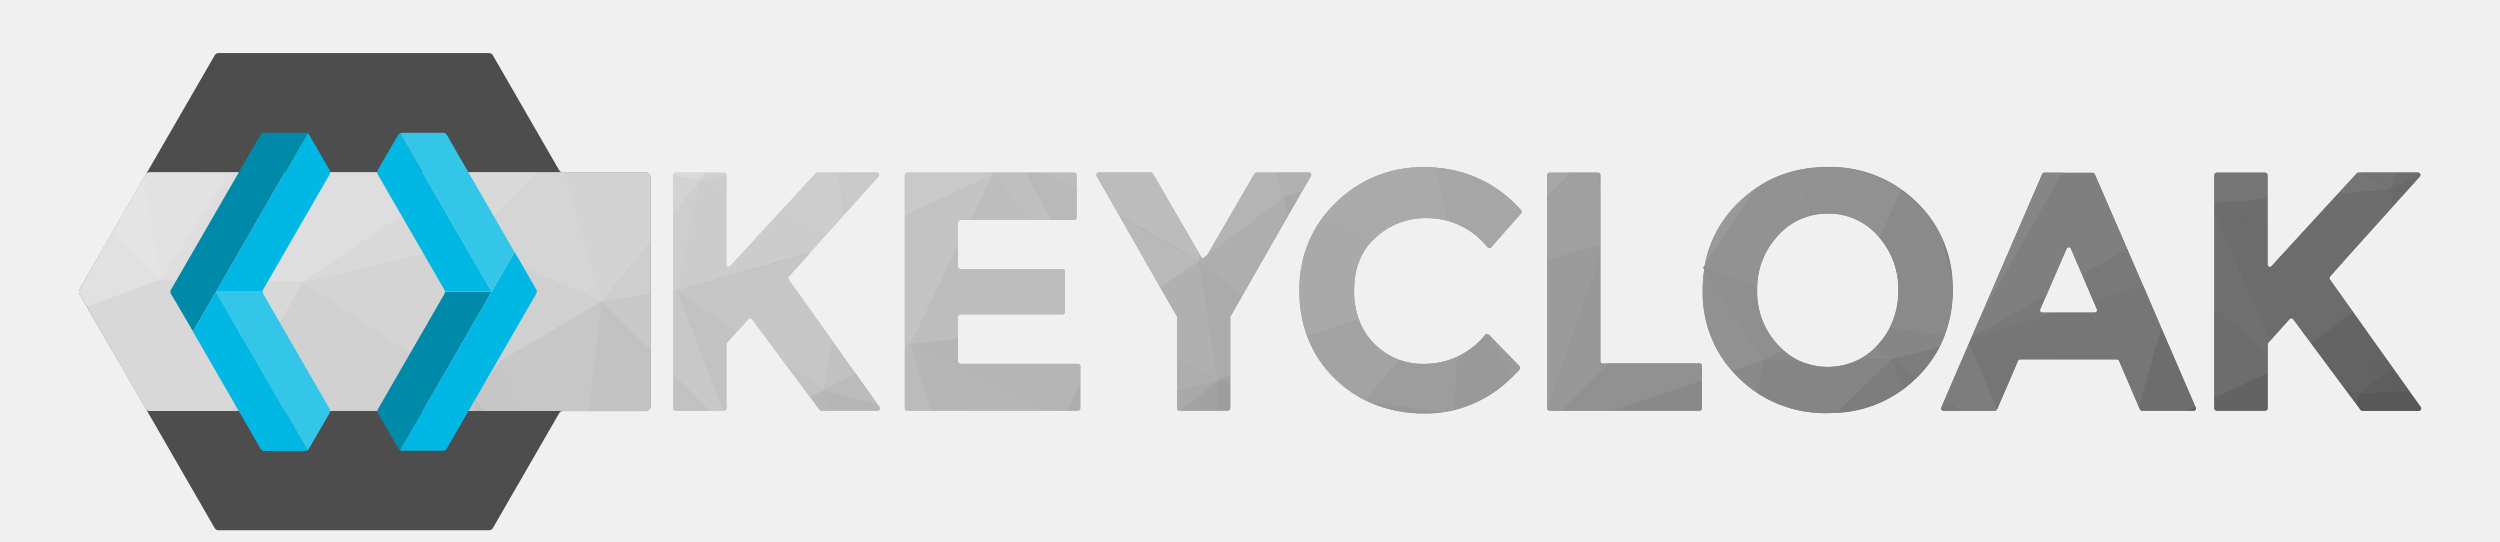
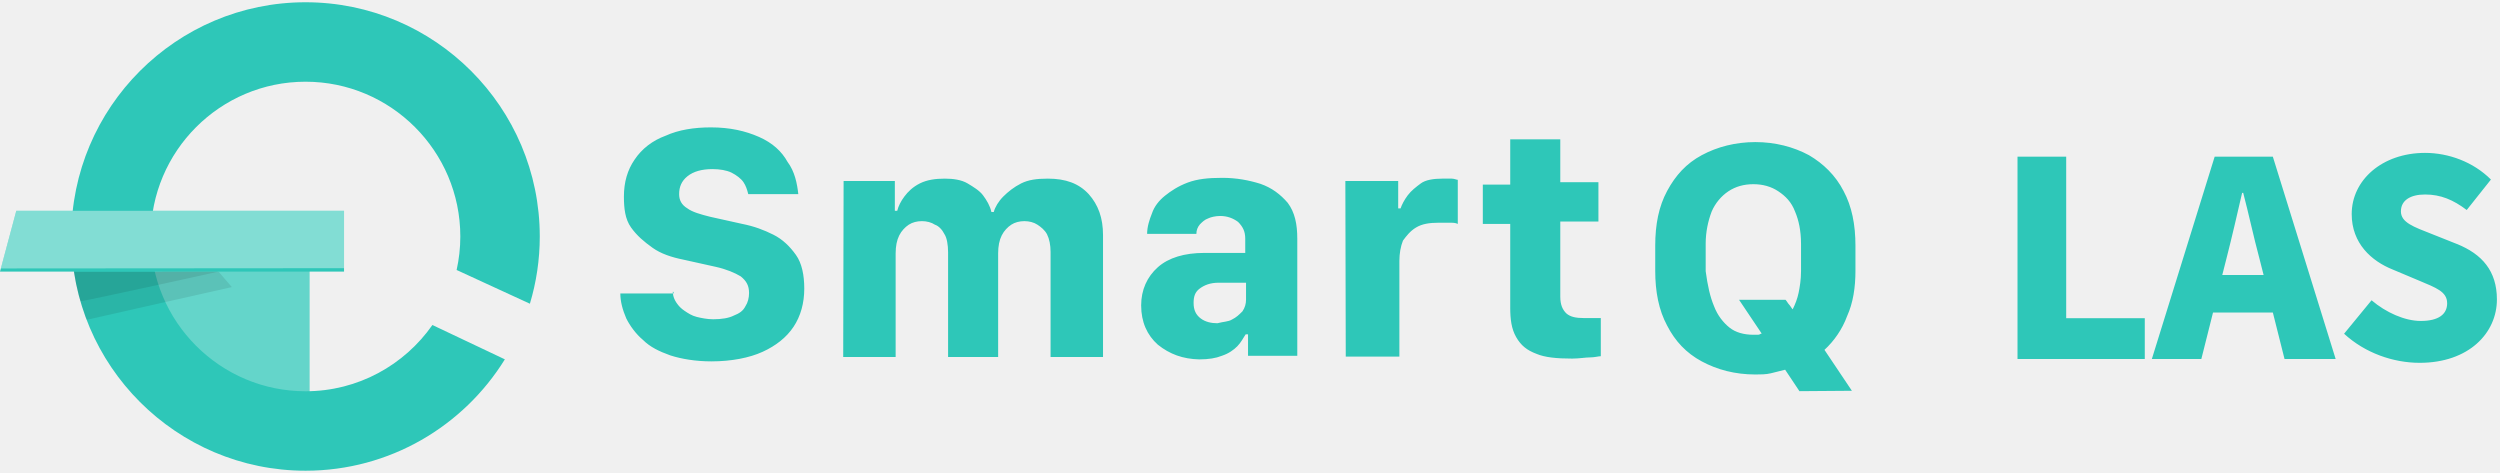
- <svg xmlns="http://www.w3.org/2000/svg" id="Guides" viewBox="0 230 600 130">
+ <svg xmlns="http://www.w3.org/2000/svg" id="_圖層_1" viewBox="0 0 629.291 119.055">
  <defs>
-     <style>.cls-1{fill:none;}.cls-2{fill:#4d4d4d;}.cls-3{clip-path:url(#clip-path);}.cls-4{fill:url(#linear-gradient);}.cls-5{fill:#e1e1e1;}.cls-6{fill:#585858;}.cls-7{fill:#696969;}.cls-8{fill:#5e5e5e;}.cls-9{fill:#6d6d6d;}.cls-10{fill:#636363;}.cls-11{fill:#737373;}.cls-12{fill:#757575;}.cls-13{fill:#646464;}.cls-14{fill:#6c6c6c;}.cls-15{fill:#606060;}.cls-16{fill:#707070;}.cls-17{fill:#767676;}.cls-18{fill:#797979;}.cls-19{fill:#7f7f7f;}.cls-20{fill:#868686;}.cls-21{fill:#8a8a8a;}.cls-22{fill:#7d7d7d;}.cls-23{fill:#919191;}.cls-24{fill:#858585;}.cls-25{fill:#929292;}.cls-26{fill:#898989;}.cls-27{fill:#8f8f8f;}.cls-28{fill:#999;}.cls-29{fill:#979797;}.cls-30{fill:#9f9f9f;}.cls-31{fill:#a6a6a6;}.cls-32{fill:#a0a0a0;}.cls-33{fill:#9b9b9b;}.cls-34{fill:#9d9d9d;}.cls-35{fill:#a3a3a3;}.cls-36{fill:#aaa;}.cls-37{fill:#a9a9a9;}.cls-38{fill:#989898;}.cls-39{fill:#b1b1b1;}.cls-40{fill:#9e9e9e;}.cls-41{fill:#a4a4a4;}.cls-42{fill:#aeaeae;}.cls-43{fill:#ababab;}.cls-44{fill:#b4b4b4;}.cls-45{fill:#a2a2a2;}.cls-46{fill:#bcbcbc;}.cls-47{fill:#b8b8b8;}.cls-48{fill:#b0b0b0;}.cls-49{fill:#b9b9b9;}.cls-50{fill:#bfbfbf;}.cls-51{fill:#b5b5b5;}.cls-52{fill:#bdbdbd;}.cls-53{fill:#b6b6b6;}.cls-54{fill:#c3c3c3;}.cls-55{fill:#c9c9c9;}.cls-56{fill:#bbb;}.cls-57{fill:#c1c1c1;}.cls-58{fill:#c6c6c6;}.cls-59{fill:#cdcdcd;}.cls-60{fill:#ccc;}.cls-61{fill:#c2c2c2;}.cls-62{fill:#c8c8c8;}.cls-63{fill:#c7c7c7;}.cls-64{fill:#cecece;}.cls-65{fill:#d3d3d3;}.cls-66{fill:#d5d5d5;}.cls-67{fill:#d0d0d0;}.cls-68{fill:#d9d9d9;}.cls-69{fill:#d4d4d4;}.cls-70{fill:#d8d8d8;}.cls-71{fill:#e2e2e2;}.cls-72{fill:#e4e4e4;}.cls-73{fill:#dedede;}.cls-74{fill:#c5c5c5;}.cls-75{fill:#d1d1d1;}.cls-76{fill:#cbcbcb;}.cls-77{fill:#d7d7d7;}.cls-78{fill:#ddd;}.cls-79{fill:#e3e3e3;}.cls-80{fill:#00b8e3;}.cls-81{fill:#33c6e9;}.cls-82{fill:#008aaa;}</style>
-     <clipPath id="clip-path">
-       <path class="cls-1" d="M580.49,328.6H567a0.58,0.58,0,0,1-.46-0.23l-1.05-1.43-2.88-3.87-7.86-10.58-4.39-5.92a0.56,0.56,0,0,0-.86,0l-4.6,5.12-0.52.59a0.55,0.55,0,0,0-.14.37V328a0.57,0.57,0,0,1-.56.56H532a0.56,0.56,0,0,1-.56-0.56V272a0.56,0.56,0,0,1,.56-0.56h11.63a0.56,0.56,0,0,1,.56.56v21.47a0.56,0.56,0,0,0,1,.38l6.42-7,9.55-10.39,4.48-4.87a0.56,0.56,0,0,1,.41-0.18h14.28a0.56,0.56,0,0,1,.56.58,0.63,0.63,0,0,1-.14.35l-6.43,7.15-10.7,11.9-4.46,5a0.55,0.55,0,0,0,0,.69l5.56,7.77,5.06,7.13,0.62,0.87,3.83,5.36,4,5.62,2.79,3.9A0.57,0.57,0,0,1,580.49,328.6ZM527,327.81a0.57,0.57,0,0,1-.51.79H514.11a0.55,0.55,0,0,1-.51-0.34l-0.25-.55h0l-4.78-11.11a0.55,0.55,0,0,0-.51-0.34H484.84a0.57,0.57,0,0,0-.52.34l-0.71,1.65-4.31,10v0a0.56,0.56,0,0,1-.5.32H466.43a0.56,0.56,0,0,1-.51-0.79l0.86-2,5.83-13.49h0l0.21-.48,0.25-.56,0.11-.28,1.94-4.5v0l0,0h0l15-34.67a0.57,0.57,0,0,1,.51-0.34h11.61a0.55,0.55,0,0,1,.51.34l7.79,18,3.85,8.91,4.31,10,8.15,18.87Zm-23.71-23.55-0.82-1.91-2.74-6.4L497,289.63a0.57,0.57,0,0,0-1,0l-4.86,11.21-1.48,3.42a0.56,0.56,0,0,0,.51.78h12.61A0.56,0.56,0,0,0,503.26,304.26Zm-36.64,6.44a24.47,24.47,0,0,1-1.14,2.55,28.69,28.69,0,0,1-5.52,7.42l0,0a30.51,30.51,0,0,1-3.13,2.68,29,29,0,0,1-16.14,5.72c-0.68,0-1.38.07-2.08,0.07a29.86,29.86,0,0,1-16.72-4.73,30.35,30.35,0,0,1-4.62-3.74c-0.57-.56-1.12-1.13-1.63-1.72a28.24,28.24,0,0,1-7-19.33,32.44,32.44,0,0,1,.37-5h0l-0.26-.38,0.42-.63a27.71,27.71,0,0,1,8.14-15.07,30.43,30.43,0,0,1,4.31-3.52,28.1,28.1,0,0,1,10.22-4.28h0a32.86,32.86,0,0,1,6.8-.67,29.36,29.36,0,0,1,21.35,8.47,28,28,0,0,1,8.53,17.89v0c0.1,1,.14,2.08.14,3.16A30.07,30.07,0,0,1,466.63,310.7Zm-11-11a18.72,18.72,0,0,0-4.4-12.46,7.21,7.21,0,0,0-.5-0.59,15.67,15.67,0,0,0-12.06-5.39,17.27,17.27,0,0,0-3.69.39,15.75,15.75,0,0,0-8.37,5,18.58,18.58,0,0,0-4.9,12.6c0,0.15,0,.29,0,0.45a18.54,18.54,0,0,0,4.91,13,16.28,16.28,0,0,0,1.48,1.44,15.69,15.69,0,0,0,3.22,2.21,16.71,16.71,0,0,0,14.94-.12,16.26,16.26,0,0,0,4-3c0.17-.17.34-0.34,0.5-0.52a18.55,18.55,0,0,0,2.77-3.92A19.13,19.13,0,0,0,455.6,299.69Zm-47.7,17.53H384.65a0.55,0.55,0,0,1-.56-0.55V272a0.55,0.55,0,0,0-.32-0.5,0.49,0.49,0,0,0-.24-0.06H371.9a0.56,0.56,0,0,0-.56.56v56a0.56,0.56,0,0,0,.56.56h36a0.56,0.56,0,0,0,.56-0.56V317.78A0.56,0.56,0,0,0,407.9,317.22Zm-63.24-47c-0.92-.08-1.85-0.11-2.8-0.11a29.36,29.36,0,0,0-21.31,8.51,30.65,30.65,0,0,0-2.88,3.25h0a28.57,28.57,0,0,0-5.83,18,30.78,30.78,0,0,0,1.86,10.9,26.61,26.61,0,0,0,2.87,5.6h0a28.23,28.23,0,0,0,3.79,4.53,28.92,28.92,0,0,0,5.7,4.34h0c0.51,0.29,1,.58,1.57.85q0.57,0.29,1.17.54h0a32.63,32.63,0,0,0,13.27,2.59,29.57,29.57,0,0,0,4.24-.3h0c0.88-.12,1.76-0.29,2.62-0.5a29.64,29.64,0,0,0,13.31-7.35c0.81-.74,1.61-1.55,2.39-2.4a0.57,0.57,0,0,0,0-.78l-7.38-7.59a0.54,0.54,0,0,0-.49-0.16,0.61,0.61,0,0,0-.33.2,18.73,18.73,0,0,1-15,7,16.65,16.65,0,0,1-5.78-1,16.21,16.21,0,0,1-5.91-3.85,15.61,15.61,0,0,1-3.74-5.94,20.28,20.28,0,0,1-1.09-6.85q0-7.43,4.44-12c0.22-.22.44-0.44,0.67-0.66a17.52,17.52,0,0,1,12.31-4.7,18.45,18.45,0,0,1,14.64,7,0.55,0.55,0,0,0,.84,0l7.18-8.14a0.58,0.58,0,0,0,0-.76A30,30,0,0,0,344.66,270.24Zm-32.26,5.82,2.17-3.78a0.56,0.56,0,0,0-.48-0.84H301.55a0.57,0.57,0,0,0-.48.28l-11.36,19.55h0l-0.61.45-0.46.35a0.58,0.58,0,0,1-.24-0.22l-0.19-.32-0.29-.48L276.7,271.71a0.57,0.57,0,0,0-.48-0.28H263.68a0.56,0.56,0,0,0-.48.84l5.44,9.5L278.47,299l4,6.93a0.57,0.57,0,0,1,.08.28V328a0.56,0.56,0,0,0,.56.56H294.7a0.56,0.56,0,0,0,.56-0.56V306.17a0.57,0.57,0,0,1,.08-0.28l2.8-4.9,10.64-18.61,2.18-3.79,1.44-2.53h0Zm-53.69,41.26H230.48a0.56,0.56,0,0,1-.56-0.56V306a0.57,0.57,0,0,1,.56-0.56H255a0.56,0.56,0,0,0,.56-0.56v-9.75a0.56,0.56,0,0,0-.56-0.56H230.48a0.56,0.56,0,0,1-.56-0.56V283.36a0.56,0.56,0,0,1,.56-0.56h27.34a0.56,0.56,0,0,0,.56-0.56V272a0.56,0.56,0,0,0-.56-0.56h-40.1a0.56,0.56,0,0,0-.56.56v56a0.56,0.56,0,0,0,.56.56h41a0.56,0.56,0,0,0,.56-0.56V317.87A0.56,0.56,0,0,0,258.72,317.31ZM210.59,327q-2.18-3-5.3-7.43-2.44-3.41-5.43-7.62l-0.2-.29q-7.44-10.46-10.43-14.62a0.56,0.56,0,0,1,0-.69l5.09-5.65h0l4.19-4.66,4-4.48,8.28-9.2a0.56,0.56,0,0,0-.42-0.93H196.18a0.57,0.57,0,0,0-.42.18l-8.85,9.61-11.6,12.62a0.56,0.56,0,0,1-1-.38V272a0.55,0.55,0,0,0-.56-0.55H162.15a0.56,0.56,0,0,0-.56.56v56a0.56,0.56,0,0,0,.56.56h11.63a0.56,0.56,0,0,0,.56-0.56V312.61a0.55,0.55,0,0,1,.14-0.37l2.42-2.71,2.7-3a0.56,0.56,0,0,1,.86,0l8.07,10.85,5.8,7.8,2.33,3.14a0.55,0.55,0,0,0,.45.23h13.51a0.57,0.57,0,0,0,.46-0.89Zm-55.66-55.65h-119a1.08,1.08,0,0,0-.91.51s0,0,0,0l-0.59,1-7.28,12.62-8,13.94a1,1,0,0,0,0,1.05l1.75,3L35,328.11a1.06,1.06,0,0,0,.92.53h119a1.18,1.18,0,0,0,1.17-1.18v-54.9A1.19,1.19,0,0,0,154.93,271.37Z" />
-     </clipPath>
-     <linearGradient id="linear-gradient" x1="17.66" y1="300.84" x2="584.47" y2="300.84" gradientUnits="userSpaceOnUse">
-       <stop offset="0" stop-color="#e6e6e6" />
-       <stop offset="1" stop-color="#595959" />
-     </linearGradient>
+     <style>.cls-1{isolation:isolate;opacity:.09;}.cls-1,.cls-2,.cls-3,.cls-4,.cls-5{stroke-width:0px;}.cls-2{opacity:.4;}.cls-2,.cls-4{fill:#fff;}.cls-3{opacity:.09;}.cls-4{opacity:.26;}.cls-5{fill:#2ec7b8;}</style>
  </defs>
-   <path class="cls-2" d="M135.1,271.36a1,1,0,0,1-.91-0.52l-15.91-27.58a1.08,1.08,0,0,0-.93-0.52H52.45a1,1,0,0,0-.91.52L35,271.88a0,0,0,0,0,0,0L19.08,299.47a1.07,1.07,0,0,0,0,1.05L35,328.1l16.53,28.65a1,1,0,0,0,.91.52h64.91a1.08,1.08,0,0,0,.93-0.52l15.92-27.58a1,1,0,0,1,.91-0.52h19.81a1.19,1.19,0,0,0,1.19-1.19v-54.9a1.19,1.19,0,0,0-1.19-1.19H135.1Z" />
-   <g class="cls-3">
-     <rect class="cls-4" x="17.66" y="262.56" width="566.81" height="76.56" />
-   </g>
-   <path class="cls-5" d="M38.62,297.11l-17.78,6.45-1.75-3a1,1,0,0,1,0-1.05l8-13.94Z" />
-   <path class="cls-6" d="M580.49,328.6h-7.34l-6.7-4.2,11.71-.59,2.79,3.9A0.57,0.57,0,0,1,580.49,328.6Z" />
-   <path class="cls-6" d="M573.15,328.6H567a0.58,0.58,0,0,1-.46-0.23l-1.05-1.43,1-2.55Z" />
-   <path class="cls-7" d="M580.89,272a0.63,0.63,0,0,1-.14.35l-6.43,7.15-0.4-4Z" />
-   <path class="cls-8" d="M578.16,323.81l-11.71.59,7.72-6.21Z" />
-   <path class="cls-9" d="M580.89,272l-7,3.49,1.19-4.07h5.23A0.56,0.56,0,0,1,580.89,272Z" />
-   <path class="cls-10" d="M574.17,318.19l-7.72,6.21,3.89-11.57Z" />
-   <polygon class="cls-11" points="575.1 271.43 573.91 275.5 567.14 271.43 575.1 271.43" />
-   <path class="cls-12" d="M544.21,272v5.79l-12.75,1V272a0.56,0.56,0,0,1,.56-0.56h11.63A0.56,0.56,0,0,1,544.21,272Z" />
-   <path class="cls-12" d="M573.91,275.5l-12.75,1,4.48-4.87a0.56,0.56,0,0,1,.41-0.18h1.09Z" />
-   <path class="cls-13" d="M570.34,312.83l-3.89,11.57-3.86-1.32-7.86-10.58,9.93-7.67,5.06,7.13Z" />
-   <polygon class="cls-9" points="544.22 277.78 544.22 284.06 531.46 279.23 531.46 278.77 544.22 277.78" />
-   <polygon class="cls-9" points="574.31 279.51 563.61 291.41 551.61 286.86 561.16 276.48 573.91 275.5 574.31 279.51" />
-   <path class="cls-14" d="M564.67,304.83l-9.93,7.67-4.39-5.92a0.56,0.56,0,0,0-.86,0l-4.6,5.12-13.42-30.46v-2l12.75,4.83v9.4a0.56,0.56,0,0,0,1,.38l6.42-7,12,4.54-4.46,5a0.55,0.55,0,0,0,0,.69Z" />
-   <polygon class="cls-15" points="566.45 324.39 565.48 326.94 562.6 323.07 566.45 324.39" />
-   <path class="cls-16" d="M544.88,311.65l-0.52.59a0.55,0.55,0,0,0-.14.37V315l-12.75-10.82v-23Z" />
-   <path class="cls-10" d="M527,327.81a0.57,0.57,0,0,1-.51.79H524.6l2.26-1Z" />
-   <path class="cls-10" d="M544.21,319.55V328a0.57,0.57,0,0,1-.56.56H532a0.56,0.56,0,0,1-.56-0.56v-2.6Z" />
-   <path class="cls-9" d="M526.86,327.55l-2.26,1H514.11a0.55,0.55,0,0,1-.51-0.34l-0.25-.55h0l5.36-19Z" />
-   <polygon class="cls-9" points="544.22 315.03 544.22 319.55 531.46 325.43 531.46 304.21 544.22 315.03" />
-   <path class="cls-17" d="M518.71,308.68l-5.36,19-4.78-11.11a0.55,0.55,0,0,0-.51-0.34H484.83a0.57,0.57,0,0,0-.52.34l-0.71,1.65-10.8-6.39,0.25-.56L493.6,305h9.15a0.56,0.56,0,0,0,.51-0.78l-0.82-1.91,12-3.64Z" />
-   <path class="cls-18" d="M493.6,305L473,311.29l0.11-.28,17.94-10.18-1.48,3.42a0.56,0.56,0,0,0,.51.78h3.46Z" />
-   <polygon class="cls-18" points="514.4 298.71 502.44 302.35 499.71 295.95 510.55 289.8 514.4 298.71" />
-   <path class="cls-12" d="M483.6,318.24l-4.31,10v0l-6.69-15.94h0l0.21-.48Z" />
-   <path class="cls-19" d="M510.55,289.8l-10.84,6.15L497,289.63a0.57,0.57,0,0,0-1,0l-4.86,11.21L473.16,311l1.94-4.5v0l0,0h0l19.84-35h7.26a0.55,0.55,0,0,1,.51.34Z" />
-   <path class="cls-20" d="M466.21,287.57a28.28,28.28,0,0,1,2.25,8.91Z" />
-   <path class="cls-20" d="M495,271.43l-19.84,35,15-34.67a0.57,0.57,0,0,1,.51-0.34H495Z" />
-   <path class="cls-21" d="M468.6,299.65a30.07,30.07,0,0,1-2,11.05l-13.16-1.93a19.13,19.13,0,0,0,2.14-9.09,18.72,18.72,0,0,0-4.4-12.46l5.14-11.66a29.67,29.67,0,0,1,3.59,3,28.15,28.15,0,0,1,6.27,9l2.25,8.91v0C468.55,297.52,468.6,298.57,468.6,299.65Z" />
-   <path class="cls-22" d="M454,316.16l11.5-2.91a28.69,28.69,0,0,1-5.52,7.42Z" />
-   <path class="cls-22" d="M479.28,328.27a0.56,0.56,0,0,1-.5.32h-8.34l-3.67-2.78,5.83-13.49Z" />
-   <path class="cls-18" d="M454,316.16l6,4.51,0,0a30.51,30.51,0,0,1-3.13,2.68Z" />
-   <path class="cls-18" d="M470.44,328.6h-4a0.56,0.56,0,0,1-.51-0.79l0.86-2Z" />
-   <path class="cls-20" d="M466.62,310.7a24.47,24.47,0,0,1-1.14,2.55L454,316.16l-3.79-2.95c0.17-.17.34-0.34,0.5-0.52a18.55,18.55,0,0,0,2.77-3.92Z" />
-   <path class="cls-22" d="M456.81,323.38a29,29,0,0,1-16.14,5.72L454,316.16Z" />
-   <path class="cls-23" d="M456.34,275.56l-5.14,11.66a7.21,7.21,0,0,0-.5-0.59,15.67,15.67,0,0,0-12.06-5.39,17.27,17.27,0,0,0-3.69.39l-3.16-10.84a32.86,32.86,0,0,1,6.8-.67A29.62,29.62,0,0,1,456.34,275.56Z" />
-   <path class="cls-24" d="M454,316.16L440.67,329.1c-0.68,0-1.38.07-2.08,0.07a29.86,29.86,0,0,1-16.72-4.73l1.49-8,7.92-.07a16.71,16.71,0,0,0,14.94-.12Z" />
-   <path class="cls-25" d="M434.95,281.64a15.75,15.75,0,0,0-8.37,5,18.58,18.58,0,0,0-4.9,12.6L409,294.4l-0.29-.11,0.42-.63,12.44-18.59a28.1,28.1,0,0,1,10.22-4.28h0Z" />
-   <path class="cls-26" d="M428.06,314.13a15.69,15.69,0,0,0,3.22,2.21l-7.92.07Z" />
-   <path class="cls-26" d="M454,316.16l-7.76.07a16.26,16.26,0,0,0,4-3Z" />
-   <path class="cls-27" d="M428.06,314.13l-4.69,2.28L409,294.68h0l-0.26-.38L409,294.4l12.68,4.84c0,0.15,0,.29,0,0.45a18.54,18.54,0,0,0,4.91,13A16.28,16.28,0,0,0,428.06,314.13Z" />
-   <path class="cls-28" d="M421.56,275.07l-12.44,18.59a27.71,27.71,0,0,1,8.14-15.07A30.43,30.43,0,0,1,421.56,275.07Z" />
-   <path class="cls-26" d="M386.64,328.6l21.82-7.24V328a0.56,0.56,0,0,1-.56.56H386.64Z" />
-   <path class="cls-26" d="M423.36,316.41l-1.49,8a30.35,30.35,0,0,1-4.62-3.74c-0.57-.56-1.12-1.13-1.63-1.72Z" />
-   <path class="cls-23" d="M408.46,317.78v3.57l-21.82,7.24H374.82l11.23-11.38H407.9A0.56,0.56,0,0,1,408.46,317.78Z" />
-   <path class="cls-23" d="M423.36,316.41L415.63,319a28.24,28.24,0,0,1-7-19.33,32.44,32.44,0,0,1,.37-5Z" />
-   <path class="cls-29" d="M386.05,317.22L374.82,328.6H371.9a0.56,0.56,0,0,1-.56-0.56v0l12.75-36v24.72a0.55,0.55,0,0,0,.56.55h1.4Z" />
-   <path class="cls-30" d="M384.09,272v3.18l-0.32-3.69A0.55,0.55,0,0,1,384.09,272Z" />
-   <path class="cls-31" d="M365.07,280.45a0.58,0.58,0,0,1,0,.76l-7.18,8.14a0.55,0.55,0,0,1-.84,0,19,19,0,0,0-9.61-6.37l-2.79-12.73A30,30,0,0,1,365.07,280.45Z" />
-   <path class="cls-31" d="M377.09,271.43l-5.75,5.84V272a0.56,0.56,0,0,1,.56-0.56h5.19Z" />
-   <path class="cls-32" d="M384.09,275.17v13.77l-12.75,3.53v-15.2l5.75-5.84h6.44a0.49,0.49,0,0,1,.24.06Z" />
-   <path class="cls-33" d="M364.7,317.9a0.57,0.57,0,0,1,0,.78c-0.78.86-1.58,1.66-2.39,2.4l-5.5-10.94a0.54,0.54,0,0,1,.49.16Z" />
-   <polygon class="cls-33" points="384.09 288.94 384.09 291.95 371.34 327.99 371.34 292.47 384.09 288.94" />
-   <path class="cls-28" d="M362.34,321.09A29.64,29.64,0,0,1,349,328.43l0.75-12.85a19.5,19.5,0,0,0,6.72-5.24,0.61,0.61,0,0,1,.33-0.2Z" />
-   <path class="cls-34" d="M349.78,315.59L349,328.43c-0.86.21-1.74,0.38-2.62,0.5h0l-17.51-2.29h0q-0.6-.26-1.17-0.54l8.08-9.77a16.65,16.65,0,0,0,5.78,1A19.47,19.47,0,0,0,349.78,315.59Z" />
-   <path class="cls-35" d="M335.75,316.33l-8.08,9.77c-0.53-.27-1.05-0.55-1.57-0.85h0l-9.49-8.88h0a26.61,26.61,0,0,1-2.87-5.6l12.39-4.21a15.61,15.61,0,0,0,3.74,5.94A16.21,16.21,0,0,0,335.75,316.33Z" />
-   <polygon class="cls-36" points="308.33 277.29 312.4 276.06 310.96 278.59 308.33 277.29" />
-   <path class="cls-36" d="M347.46,283a18.89,18.89,0,0,0-5-.66,17.52,17.52,0,0,0-12.31,4.7c-0.24.22-.46,0.44-0.67,0.66l-11.78-5.78h0a30.65,30.65,0,0,1,2.88-3.25,29.36,29.36,0,0,1,21.31-8.51c1,0,1.88,0,2.8.11Z" />
-   <polygon class="cls-37" points="308.33 277.29 310.96 278.59 308.78 282.38 308.33 277.29" />
-   <path class="cls-37" d="M325,299.68a20.28,20.28,0,0,0,1.09,6.85l-12.39,4.21a30.78,30.78,0,0,1-1.86-10.9,28.57,28.57,0,0,1,5.83-18l11.78,5.78Q325,292.25,325,299.68Z" />
-   <path class="cls-38" d="M328.86,326.64h0Z" />
-   <path class="cls-38" d="M346.38,328.94a29.57,29.57,0,0,1-4.24.3,32.63,32.63,0,0,1-13.27-2.59Z" />
-   <path class="cls-39" d="M314.57,272.27L312.4,276l-4.08,1.25-2.05-5.86h7.81A0.56,0.56,0,0,1,314.57,272.27Z" />
-   <polygon class="cls-40" points="295.26 321.73 295.26 323.23 292.37 321.31 295.26 321.73" />
-   <path class="cls-34" d="M295.26,323.23V328a0.56,0.56,0,0,1-.56.56H292l0.39-7.29Z" />
-   <polygon class="cls-41" points="292.37 321.31 295.26 319.82 295.26 321.73 292.37 321.31" />
-   <path class="cls-41" d="M326.09,325.25a28.92,28.92,0,0,1-5.7-4.34,28.23,28.23,0,0,1-3.79-4.53Z" />
-   <polygon class="cls-42" points="308.78 282.38 298.14 300.99 287.74 292.74 288.63 292.07 289.09 291.72 289.7 291.27 289.7 291.26 289.71 291.25 308.33 277.29 308.78 282.38" />
-   <path class="cls-43" d="M298.14,301l-2.8,4.9a0.57,0.57,0,0,0-.08.28v13.66l-2.89,1.48-4.63-28.57Z" />
-   <path class="cls-44" d="M288.4,291.85a0.58,0.58,0,0,0,.24.22l-0.89.67,0.47-1.21Z" />
-   <path class="cls-44" d="M308.33,277.29l-18.62,14,11.36-19.55a0.57,0.57,0,0,1,.48-0.28h4.72Z" />
-   <polygon class="cls-45" points="292.37 321.31 291.98 328.6 283.15 328.6 292.37 321.31" />
-   <path class="cls-46" d="M258.38,272v3.9l-7.76-4.46h7.2A0.56,0.56,0,0,1,258.38,272Z" />
-   <path class="cls-46" d="M287.92,291l-0.18,1.69-19.11-11-5.44-9.5a0.56,0.56,0,0,1,.48-0.84h12.54a0.57,0.57,0,0,1,.48.28Z" />
-   <polygon class="cls-47" points="288.21 291.53 287.74 292.74 287.92 291.05 288.21 291.53" />
-   <path class="cls-37" d="M292.37,321.31l-9.22,7.29h-0.09a0.56,0.56,0,0,1-.56-0.56V323.7Z" />
-   <path class="cls-48" d="M282.51,316.14v-10a0.57,0.57,0,0,0-.08-0.28l-4-6.93,9.28-6.23,4.63,28.57Z" />
-   <path class="cls-42" d="M256.1,328.6l3.17-6.88V328a0.56,0.56,0,0,1-.56.56H256.1Z" />
-   <polygon class="cls-42" points="292.37 321.31 282.5 323.7 282.5 316.14 292.37 321.31" />
-   <path class="cls-49" d="M258.38,275.89v6.35a0.56,0.56,0,0,1-.56.56h-5.39l-6.2-11.37h4.38Z" />
-   <polygon class="cls-49" points="287.74 292.74 278.47 298.96 268.63 281.77 287.74 292.74" />
-   <polygon class="cls-50" points="252.44 282.8 246.77 282.8 238.32 271.89 238.99 271.43 246.24 271.43 252.44 282.8" />
-   <path class="cls-51" d="M259.28,317.87v3.85l-3.17,6.88h-4.35l-33.24-16,11.41-1.24v5.43a0.56,0.56,0,0,0,.56.56h28.24A0.56,0.56,0,0,1,259.28,317.87Z" />
-   <polygon class="cls-52" points="246.77 282.8 233.01 282.8 238.32 271.89 246.77 282.8" />
-   <path class="cls-52" d="M255.52,295.13v9.75a0.56,0.56,0,0,1-.56.56H230.48a0.57,0.57,0,0,0-.56.56v5.31l-11.41,1.24,11.41-23.42V294a0.56,0.56,0,0,0,.56.56H255A0.56,0.56,0,0,1,255.52,295.13Z" />
-   <polygon class="cls-53" points="251.75 328.6 223.55 328.6 218.51 312.55 251.75 328.6" />
-   <path class="cls-54" d="M238.32,271.9L233,282.8h-2.53a0.56,0.56,0,0,0-.56.56v5.78l-11.41,23.42-1.34-2.2V281.77Z" />
-   <path class="cls-55" d="M210.87,272.36l-8.28,9.2-1.53-10.13h9.39A0.56,0.56,0,0,1,210.87,272.36Z" />
-   <path class="cls-55" d="M238.32,271.9l-21.16,9.87V272a0.56,0.56,0,0,1,.56-0.56h17.6Z" />
-   <path class="cls-56" d="M205.29,319.58q3.12,4.39,5.3,7.43l-12.93-3.38Z" />
-   <path class="cls-56" d="M223.55,328.6h-5.83a0.56,0.56,0,0,1-.56-0.56V313.27l1.34-.71Z" />
-   <path class="cls-53" d="M210.63,328.6H199.16l-1.49-5L210.59,327l0.49,0.69A0.57,0.57,0,0,1,210.63,328.6Z" />
-   <path class="cls-57" d="M199.86,312q3,4.22,5.43,7.62l-7.62,4,2-12Z" />
-   <polygon class="cls-57" points="218.51 312.55 217.17 313.27 217.17 310.36 218.51 312.55" />
-   <path class="cls-58" d="M199.66,311.67l-2,12-9.12-6.2-8.07-10.85a0.56,0.56,0,0,0-.86,0l-2.7,3-14.5-9.85,32-9-5.09,5.65a0.56,0.56,0,0,0,0,.69Q192.21,301.2,199.66,311.67Z" />
-   <path class="cls-47" d="M199.16,328.6h-2a0.55,0.55,0,0,1-.45-0.23l-2.33-3.14,3.33-1.61Z" />
-   <polygon class="cls-59" points="168.07 273.44 174.34 271.98 174.34 276.03 168.07 273.44" />
-   <path class="cls-59" d="M202.6,281.56l-4,4.48-11.65-4.82,8.85-9.61a0.57,0.57,0,0,1,.42-0.18h4.89Z" />
-   <path class="cls-60" d="M198.57,286l-4.19,4.66h0l-32,9,5.66-26.25,6.27,2.59v17.43a0.56,0.56,0,0,0,1,.38l11.61-12.62Z" />
-   <path class="cls-61" d="M162.4,299.68l14.5,9.85-2.42,2.71a0.55,0.55,0,0,0-.14.37V328a0.56,0.56,0,0,1-.56.56h-0.16Z" />
-   <polygon class="cls-61" points="197.66 323.63 194.34 325.23 188.54 317.43 197.66 323.63" />
-   <polygon class="cls-62" points="144.39 302.26 156.11 300.59 156.11 314.18 144.39 302.26" />
-   <polygon class="cls-62" points="173.62 328.6 170.3 328.6 161.59 319.74 161.59 299.8 162.4 299.69 173.62 328.6" />
-   <path class="cls-61" d="M144.39,302.26l11.72,11.92v13.28a1.18,1.18,0,0,1-1.17,1.18H141.31Z" />
-   <path class="cls-61" d="M170.3,328.6h-8.15a0.56,0.56,0,0,1-.56-0.56v-8.3Z" />
-   <polygon class="cls-63" points="144.39 302.26 141.31 328.63 124.91 328.63 119.94 316.67 144.39 302.26" />
-   <polygon class="cls-64" points="144.39 302.26 156.11 288 156.11 300.59 144.39 302.26" />
-   <polygon class="cls-64" points="168.07 273.44 162.4 299.69 161.59 299.8 161.59 281.32 168.07 273.44" />
-   <path class="cls-65" d="M156.11,272.55V288l-11.72,14.27-8.84-30.9h19.37A1.19,1.19,0,0,1,156.11,272.55Z" />
-   <polygon class="cls-65" points="168.07 273.44 161.59 281.32 161.59 272.06 168.07 273.44" />
-   <polygon class="cls-58" points="124.91 328.63 116.26 328.63 114.02 325.42 119.94 316.67 124.91 328.63" />
-   <polygon class="cls-66" points="144.39 302.26 111.96 288.55 129.02 271.36 135.56 271.36 144.39 302.26" />
-   <path class="cls-67" d="M112,288.55l8,28.12,24.45-14.41Z" />
-   <polygon class="cls-50" points="116.26 328.63 113.92 328.63 114.02 325.42 116.26 328.63" />
-   <polygon class="cls-68" points="129.02 271.36 111.96 288.55 108.88 273.18 115.46 271.36 129.02 271.36" />
-   <path class="cls-69" d="M112,288.55l-39.37,9.08L114,325.42Z" />
-   <path class="cls-67" d="M112,288.55L114,325.42l5.92-8.75Z" />
-   <path class="cls-68" d="M108.88,273.18L72.59,297.63,112,288.55Z" />
-   <polygon class="cls-70" points="72.59 297.63 55.52 328.63 45.8 328.63 38.62 297.11 72.59 297.63" />
-   <path class="cls-71" d="M55.09,271.36L38.62,297.11l-4.2-24.2,0.59-1s0,0,0,0a1.08,1.08,0,0,1,.91-0.51H55.09Z" />
-   <path class="cls-70" d="M45.8,328.63H35.93A1.06,1.06,0,0,1,35,328.1L20.83,303.56l17.78-6.45Z" />
-   <polygon class="cls-72" points="38.62 297.11 27.13 285.53 34.41 272.91 38.62 297.11" />
-   <polygon class="cls-73" points="90.57 271.36 79.22 271.36 61.83 271.36 72.59 297.63 108.88 273.18 97.94 271.36 90.57 271.36" />
-   <polygon class="cls-73" points="57.34 271.36 55.09 271.36 38.62 297.11 72.59 297.63 61.83 271.36 57.34 271.36" />
-   <polygon class="cls-74" points="106.12 328.63 112.45 328.63 113.92 328.63 114.02 325.42 106.12 328.63" />
-   <polygon class="cls-67" points="114.02 325.42 72.59 297.63 80.05 328.63 90.57 328.63 106.12 328.63 114.02 325.42" />
-   <polygon class="cls-75" points="55.52 328.63 57.34 328.63 79.22 328.63 80.05 328.63 72.59 297.63 55.52 328.63" />
-   <polygon class="cls-62" points="238.99 271.43 238.32 271.89 238 271.43 238.99 271.43" />
-   <polygon class="cls-76" points="238.32 271.89 235.33 271.43 238 271.43 238.32 271.89" />
-   <path class="cls-75" d="M174.34,272l-6.27,1.45,1.72-2h4A0.55,0.55,0,0,1,174.34,272Z" />
-   <polygon class="cls-77" points="169.79 271.43 168.07 273.44 167.72 271.43 169.79 271.43" />
-   <path class="cls-68" d="M168.07,273.44l-6.48-1.38V272a0.56,0.56,0,0,1,.56-0.56h5.57Z" />
-   <polygon class="cls-78" points="108.99 271.36 108.88 273.18 115.46 271.36 112.45 271.36 108.99 271.36" />
-   <polygon class="cls-79" points="97.94 271.36 108.88 273.18 107.87 271.36 97.94 271.36" />
-   <polygon class="cls-71" points="107.87 271.36 108.88 273.18 108.99 271.36 107.87 271.36" />
-   <path class="cls-80" d="M79.11,271.86l-16,27.72A0.93,0.93,0,0,0,63,300H51.83l22-38.05a0.86,0.86,0,0,1,.33.32l0,0,5,8.65A1,1,0,0,1,79.11,271.86Z" />
-   <path class="cls-81" d="M79.09,329.16l-5,8.61a1,1,0,0,1-.34.32L51.82,300H63a0.85,0.85,0,0,0,.11.43,0.1,0.1,0,0,0,0,0l16,27.7A0.94,0.94,0,0,1,79.09,329.16Z" />
-   <path class="cls-82" d="M73.78,262L51.83,300h0l-5.51,9.54L41,300.46a0.85,0.85,0,0,1-.11-0.43,0.93,0.93,0,0,1,.12-0.45l5.33-9.23,16.18-28a0.94,0.94,0,0,1,.82-0.48h9.93A1,1,0,0,1,73.78,262Z" />
-   <path class="cls-80" d="M73.78,338.09a1,1,0,0,1-.47.13H63.38a0.94,0.94,0,0,1-.82-0.48L47.77,312.12l-1.46-2.54L51.82,300Z" />
-   <path class="cls-82" d="M118,300L96,338.09a1,1,0,0,1-.33-0.32l0,0-5-8.63a1,1,0,0,1,0-.89l16-27.72a0.93,0.93,0,0,0,.13-0.48H118Z" />
-   <path class="cls-80" d="M128.83,300a0.93,0.93,0,0,1-.13.48l-21.52,37.26a0.94,0.94,0,0,1-.8.44H96.46a1,1,0,0,1-.48-0.13L118,300l5.51-9.53,5.23,9.06A0.92,0.92,0,0,1,128.83,300Z" />
-   <path class="cls-80" d="M118,300H106.78a0.92,0.92,0,0,0-.13-0.47l-16-27.69a0.94,0.94,0,0,1,0-1l5-8.62A1,1,0,0,1,96,262Z" />
-   <path class="cls-81" d="M123.46,290.48h0L118,300,96,262a1,1,0,0,1,.48-0.13h9.92a0.94,0.94,0,0,1,.8.44Z" />
+   <path class="cls-5" d="m77.916,61.915v40.67s-42.343-5.084-41.7-41.056c7.722,0,41.7.386,41.7.386Z" />
+   <path class="cls-4" d="m77.916,61.915v40.67s-42.343-5.084-41.7-41.056c7.722,0,41.7.386,41.7.386Z" />
+   <path class="cls-5" d="m108.841,81.81c-7.05,10.072-18.731,16.677-31.931,16.677-21.482,0-38.96-17.477-38.96-38.959s17.477-38.96,38.96-38.96,38.96,17.477,38.96,38.96c0,2.896-.327,5.715-.93,8.432l18.442,8.492c1.611-5.364,2.488-11.043,2.488-16.925C135.869,27.017,109.42.568,76.909.568S17.95,27.017,17.95,59.528s26.449,58.959,58.96,58.959c21.176,0,39.773-11.226,50.171-28.035l-18.24-8.643Z" />
+   <path id="Path_3669" class="cls-1" d="m21.803,80.505c4.441-1.038,36.558-8.243,36.558-8.243l-3.346-3.879-36.382.021s.372,4.315,3.171,12.101Z" />
+   <polygon id="Rectangle_2453" class="cls-5" points="4.1 53.064 86.6 53.064 86.6 68.364 0 68.364 4.1 53.064" />
+   <path class="cls-5" d="m317.248,46.264c-2.9-.9-6-1.5-9.6-1.5s-6.3.3-8.7,1.2c-2.4.9-4.2,2.1-5.7,3.3-1.5,1.2-2.7,2.7-3.3,4.5-.6,1.5-1.2,3.3-1.2,5.1h12.4c0-.9.3-1.7.9-2.4.6-.6,1.2-1.2,2.1-1.5.6-.3,1.8-.6,3-.6,1.8,0,3.3.6,4.5,1.5,1.2,1.2,1.8,2.4,1.8,4.2v3.6h-10.3c-5,0-9,1.2-11.7,3.6-2.7,2.4-4.2,5.7-4.2,9.6,0,4.2,1.5,7.5,4.2,9.9,3,2.4,6.3,3.6,10.4,3.7,2.4,0,4.2-.3,5.7-.9,1.8-.6,3-1.5,3.9-2.4.9-.9,1.5-2.1,2.1-3h.6v5.4h12.4v-29.5c0-3.6-.6-6.6-2.4-9-1.8-2.1-4-3.8-6.9-4.8Zm-3.6,29.1c0,1.2-.3,2.1-.9,3-.9.9-1.5,1.5-2.7,2.1-.8.5-2.1.5-3.6.9-1.5,0-3-.3-4.2-1.2-1.2-.9-1.8-2.1-1.8-3.9,0-1.5.3-2.7,1.5-3.6,1.2-.9,2.7-1.5,4.8-1.5h6.9v4.2Zm-49.9-30.4c-2.8,0-4.9.3-6.7,1.2-1.8.9-3.3,2.1-4.5,3.3s-2.1,2.7-2.4,3.9h-.6c-.3-1.5-1.2-3-2.1-4.2-.9-1.2-2.4-2.1-3.9-3-1.5-.9-3.6-1.2-5.7-1.2-2.4,0-4.5.3-6.3,1.2-1.8.9-3,2.1-3.9,3.3-.9,1.2-1.5,2.4-1.8,3.6h-.6v-7.5h-12.9l-.1,44.3h13.2v-26.1c0-1.8.3-3.3.9-4.5.6-1.2,1.5-2.1,2.4-2.7.9-.6,2.1-.9,3.3-.9s2.4.3,3.3.9c.9.3,1.8,1.2,2.4,2.4.6.9.9,2.7.9,4.5v26.4h12.6v-26.1c0-1.8.3-3.3.9-4.5.6-1.2,1.5-2.1,2.4-2.7.9-.6,2.1-.9,3.3-.9s2.4.3,3.3.9c.9.6,1.8,1.3,2.4,2.4.6,1.2.9,2.7.9,4.5v26.4h13.2v-30.7c0-4.3-1.2-7.6-3.6-10.3-2.5-2.7-5.8-3.9-10.3-3.9Zm-94.2,28.5h-.2c0,.133.02.267.033.4h.167v-.4Zm25.1-14.4c-2.4-1.2-4.8-2.1-7.8-2.7l-8.1-1.8c-2.4-.6-4.5-1.2-5.7-2.1-1.5-.9-2.1-2.1-2.1-3.6,0-1.8.6-3.3,2.1-4.5,1.5-1.2,3.6-1.8,6.3-1.8,1.8,0,3.6.3,4.8.9,1.2.6,2.4,1.5,3,2.4.6.9.9,1.8,1.2,3h12.6c-.3-2.7-.9-5.7-2.7-8.1-1.5-2.7-3.8-4.8-7.2-6.3-3.4-1.5-7.3-2.4-12.1-2.4-4.2,0-8.1.6-11.4,2.1-3.3,1.2-6,3.3-7.8,6-1.8,2.6-2.7,5.7-2.7,9.3,0,3,.3,5.7,1.8,7.8s3.3,3.6,5.4,5.1c2.1,1.5,4.8,2.4,7.8,3l8.1,1.8c2.7.6,4.8,1.5,6.3,2.4,1.5,1.2,2.1,2.4,2.1,4.2,0,1.2-.3,2.4-.9,3.3-.6,1.2-1.5,1.8-3,2.4-1.2.6-3,.9-5.1.9-1.5,0-3-.3-4.2-.6s-2.1-.9-3-1.5-1.5-1.2-2.1-2.1c-.511-.767-.791-1.533-.867-2.3h-13.233c0,2.1.6,4.2,1.5,6.3.9,1.8,2.4,3.9,4.2,5.4,1.8,1.8,4.1,2.9,6.9,3.9,2.8.9,6.4,1.5,10.3,1.5,5.1,0,9.6-.9,12.9-2.4s6-3.6,7.8-6.3c1.8-2.7,2.7-6,2.7-9.6,0-3.4-.6-6.4-2.1-8.5-1.5-2.1-3.3-3.9-5.7-5.1Zm168.4-14.1c-2.1,0-4.2.3-5.4,1.2-1.2.9-2.4,1.8-3.3,3-.9,1.2-1.5,2.4-1.8,3.3h-.6v-6.9h-13.3l.1,44.2h13.5v-24.1c0-1.8.3-3.6.9-5.1.9-1.2,1.8-2.4,3.3-3.3,1.5-.9,3.3-1.2,5.7-1.2h2.7c.9,0,1.5,0,2.1.3v-11.1c-.3,0-.9-.3-1.5-.3h-2.4Zm92.3-5.9c-3.9-2.1-8.5-3.3-13.5-3.3s-9.6,1.2-13.5,3.3c-3.9,2.1-6.6,5.1-8.7,9-2.1,3.9-3,8.4-3,13.8v6.3c0,5.3.9,9.9,3,13.8,2,3.9,4.8,6.9,8.7,9s8.4,3.3,13.5,3.3c1.2,0,2.7,0,3.9-.3s2.4-.6,3.6-.9l3.6,5.4,13.2-.1-6.9-10.3c2.4-2.2,4.5-5.2,5.7-8.5,1.5-3.3,2.1-7.2,2.1-11.4v-6.3c0-5.3-.9-9.9-3-13.8-2-3.9-5.1-6.9-8.7-9Zm-2,29.2c0,2.1-.3,3.9-.6,5.4s-.9,3-1.5,4.2c-.3-.3-.6-.9-.9-1.2-.3-.3-.6-.9-.9-1.2h-11.7l5.7,8.5c-.3,0-.5.3-.9.3h-1.2c-2.4,0-4.5-.6-6-1.8s-3-3-3.9-5.4c-1-2.4-1.6-5.1-2.1-8.8v-6.9c0-3,.6-5.7,1.5-8.1.9-2.1,2.4-3.9,4.2-5.1,1.8-1.2,3.9-1.8,6.3-1.8s4.5.6,6.3,1.8c1.8,1.2,3.3,2.7,4.2,5.1.9,2.1,1.5,4.8,1.5,8.1v6.9Zm-54.6,11.8c-2.1,0-3.5-.3-4.5-1.2-.9-.9-1.5-2.1-1.5-4.2v-18.9h9.6v-9.9h-9.6v-10.8h-12.6v11.4h-6.9v9.9h6.9v21c0,3,.3,5.4,1.5,7.5,1.2,2.1,2.7,3.3,5.1,4.2,2.1.9,5.1,1.2,9,1.2,1.8,0,3.3-.3,4.5-.3s2.1-.3,2.7-.3v-9.6h-4.2Zm219.701-18.648l-6.365-2.532c-4.519-1.78-7.735-2.875-7.735-5.682,0-2.738,2.327-4.244,6.092-4.244,3.971,0,7.119,1.369,10.474,3.902l6.092-7.667c-4.449-4.449-10.679-6.708-16.565-6.708-10.815,0-18.481,6.845-18.481,15.401,0,7.393,4.997,11.842,10.336,13.964l6.503,2.738c4.381,1.848,7.188,2.807,7.188,5.75,0,2.738-2.122,4.449-6.64,4.449-4.039,0-8.762-2.122-12.39-5.202l-6.914,8.419c5.271,4.86,12.39,7.324,19.029,7.324,12.321,0,19.44-7.461,19.44-15.949,0-7.186-3.765-11.431-10.062-13.964Zm-60.984-21.973l-15.812,50.928h12.458l2.943-11.705h15.059l2.943,11.705h12.869l-15.812-50.928h-14.648Zm1.917,29.776l1.095-4.312c1.301-5.065,2.67-11.021,3.902-16.359h.273c1.369,5.202,2.67,11.294,4.039,16.359l1.095,4.312h-10.404Zm-39.287-29.776h-12.253v50.928h32.035v-10.268h-19.782v-40.66Z" />
+   <path class="cls-3" d="m18.633,68.404s.282,2.671,1.599,7.441c2.766-.418,34.711-7.462,34.711-7.462l-36.31.021Z" />
+   <polygon id="Rectangle_2453-2" class="cls-2" points="4.1 53.064 86.6 53.064 86.6 67.507 .202 67.572 4.1 53.064" />
</svg>
